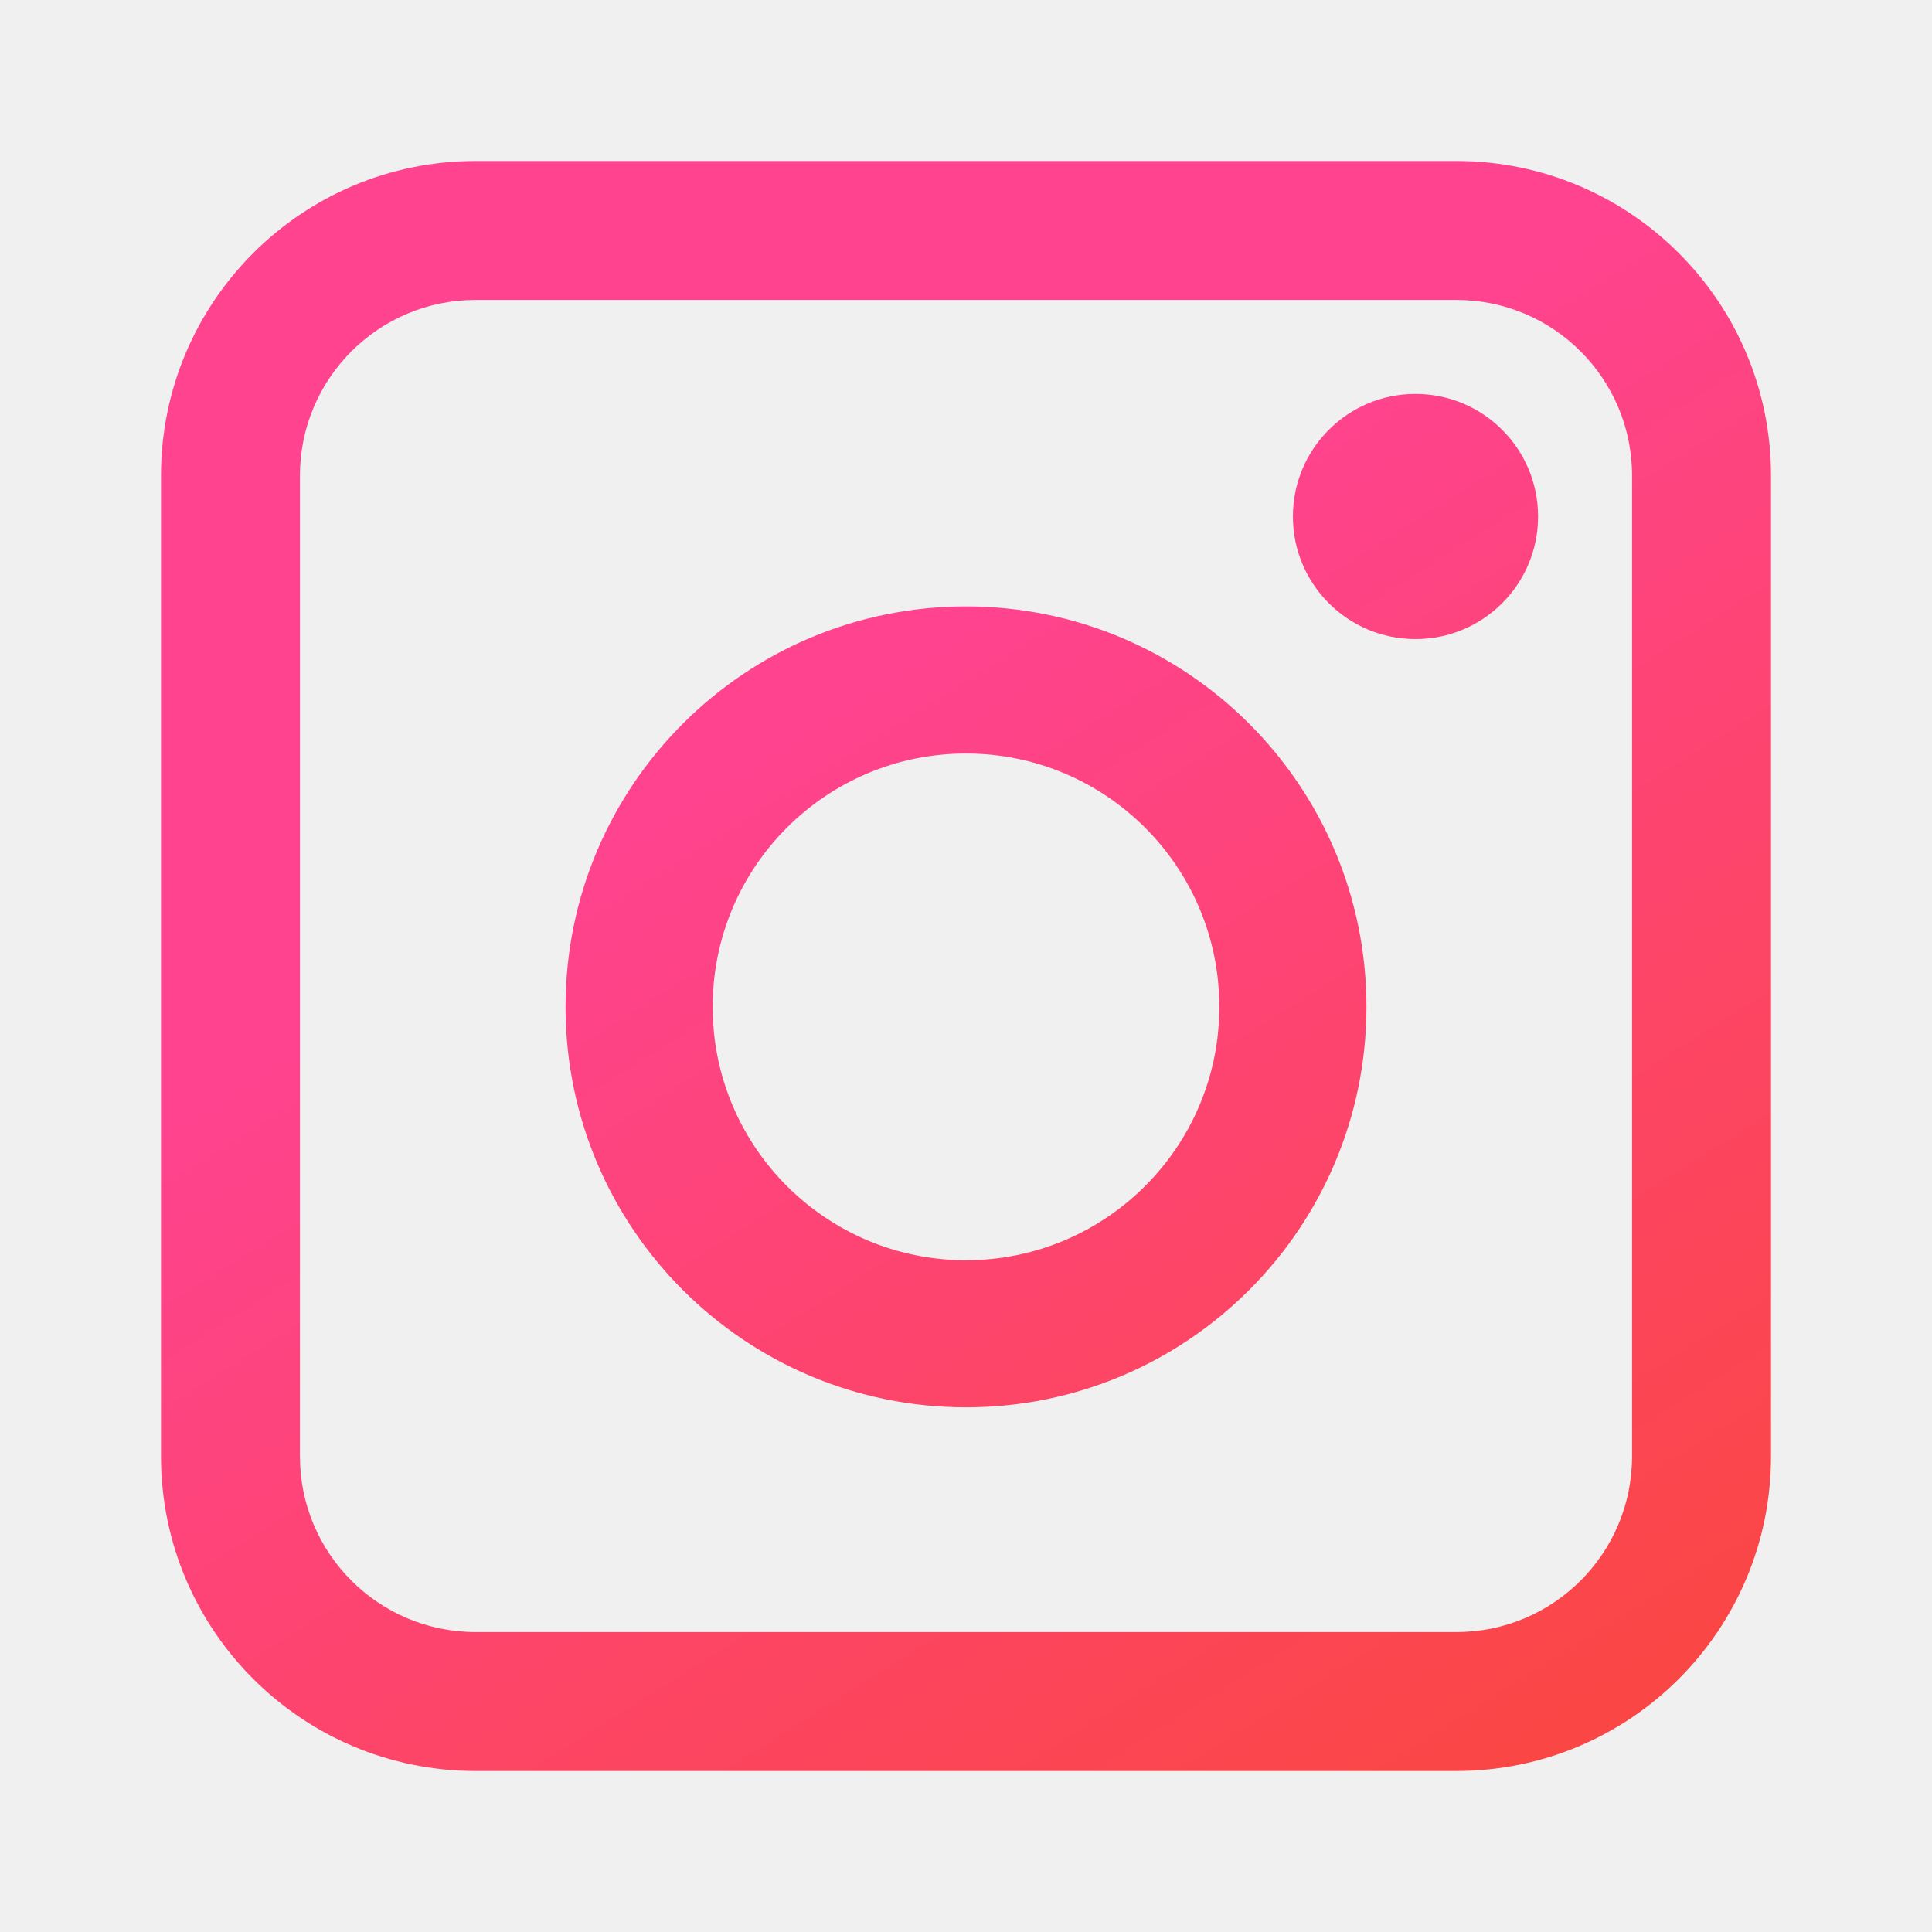
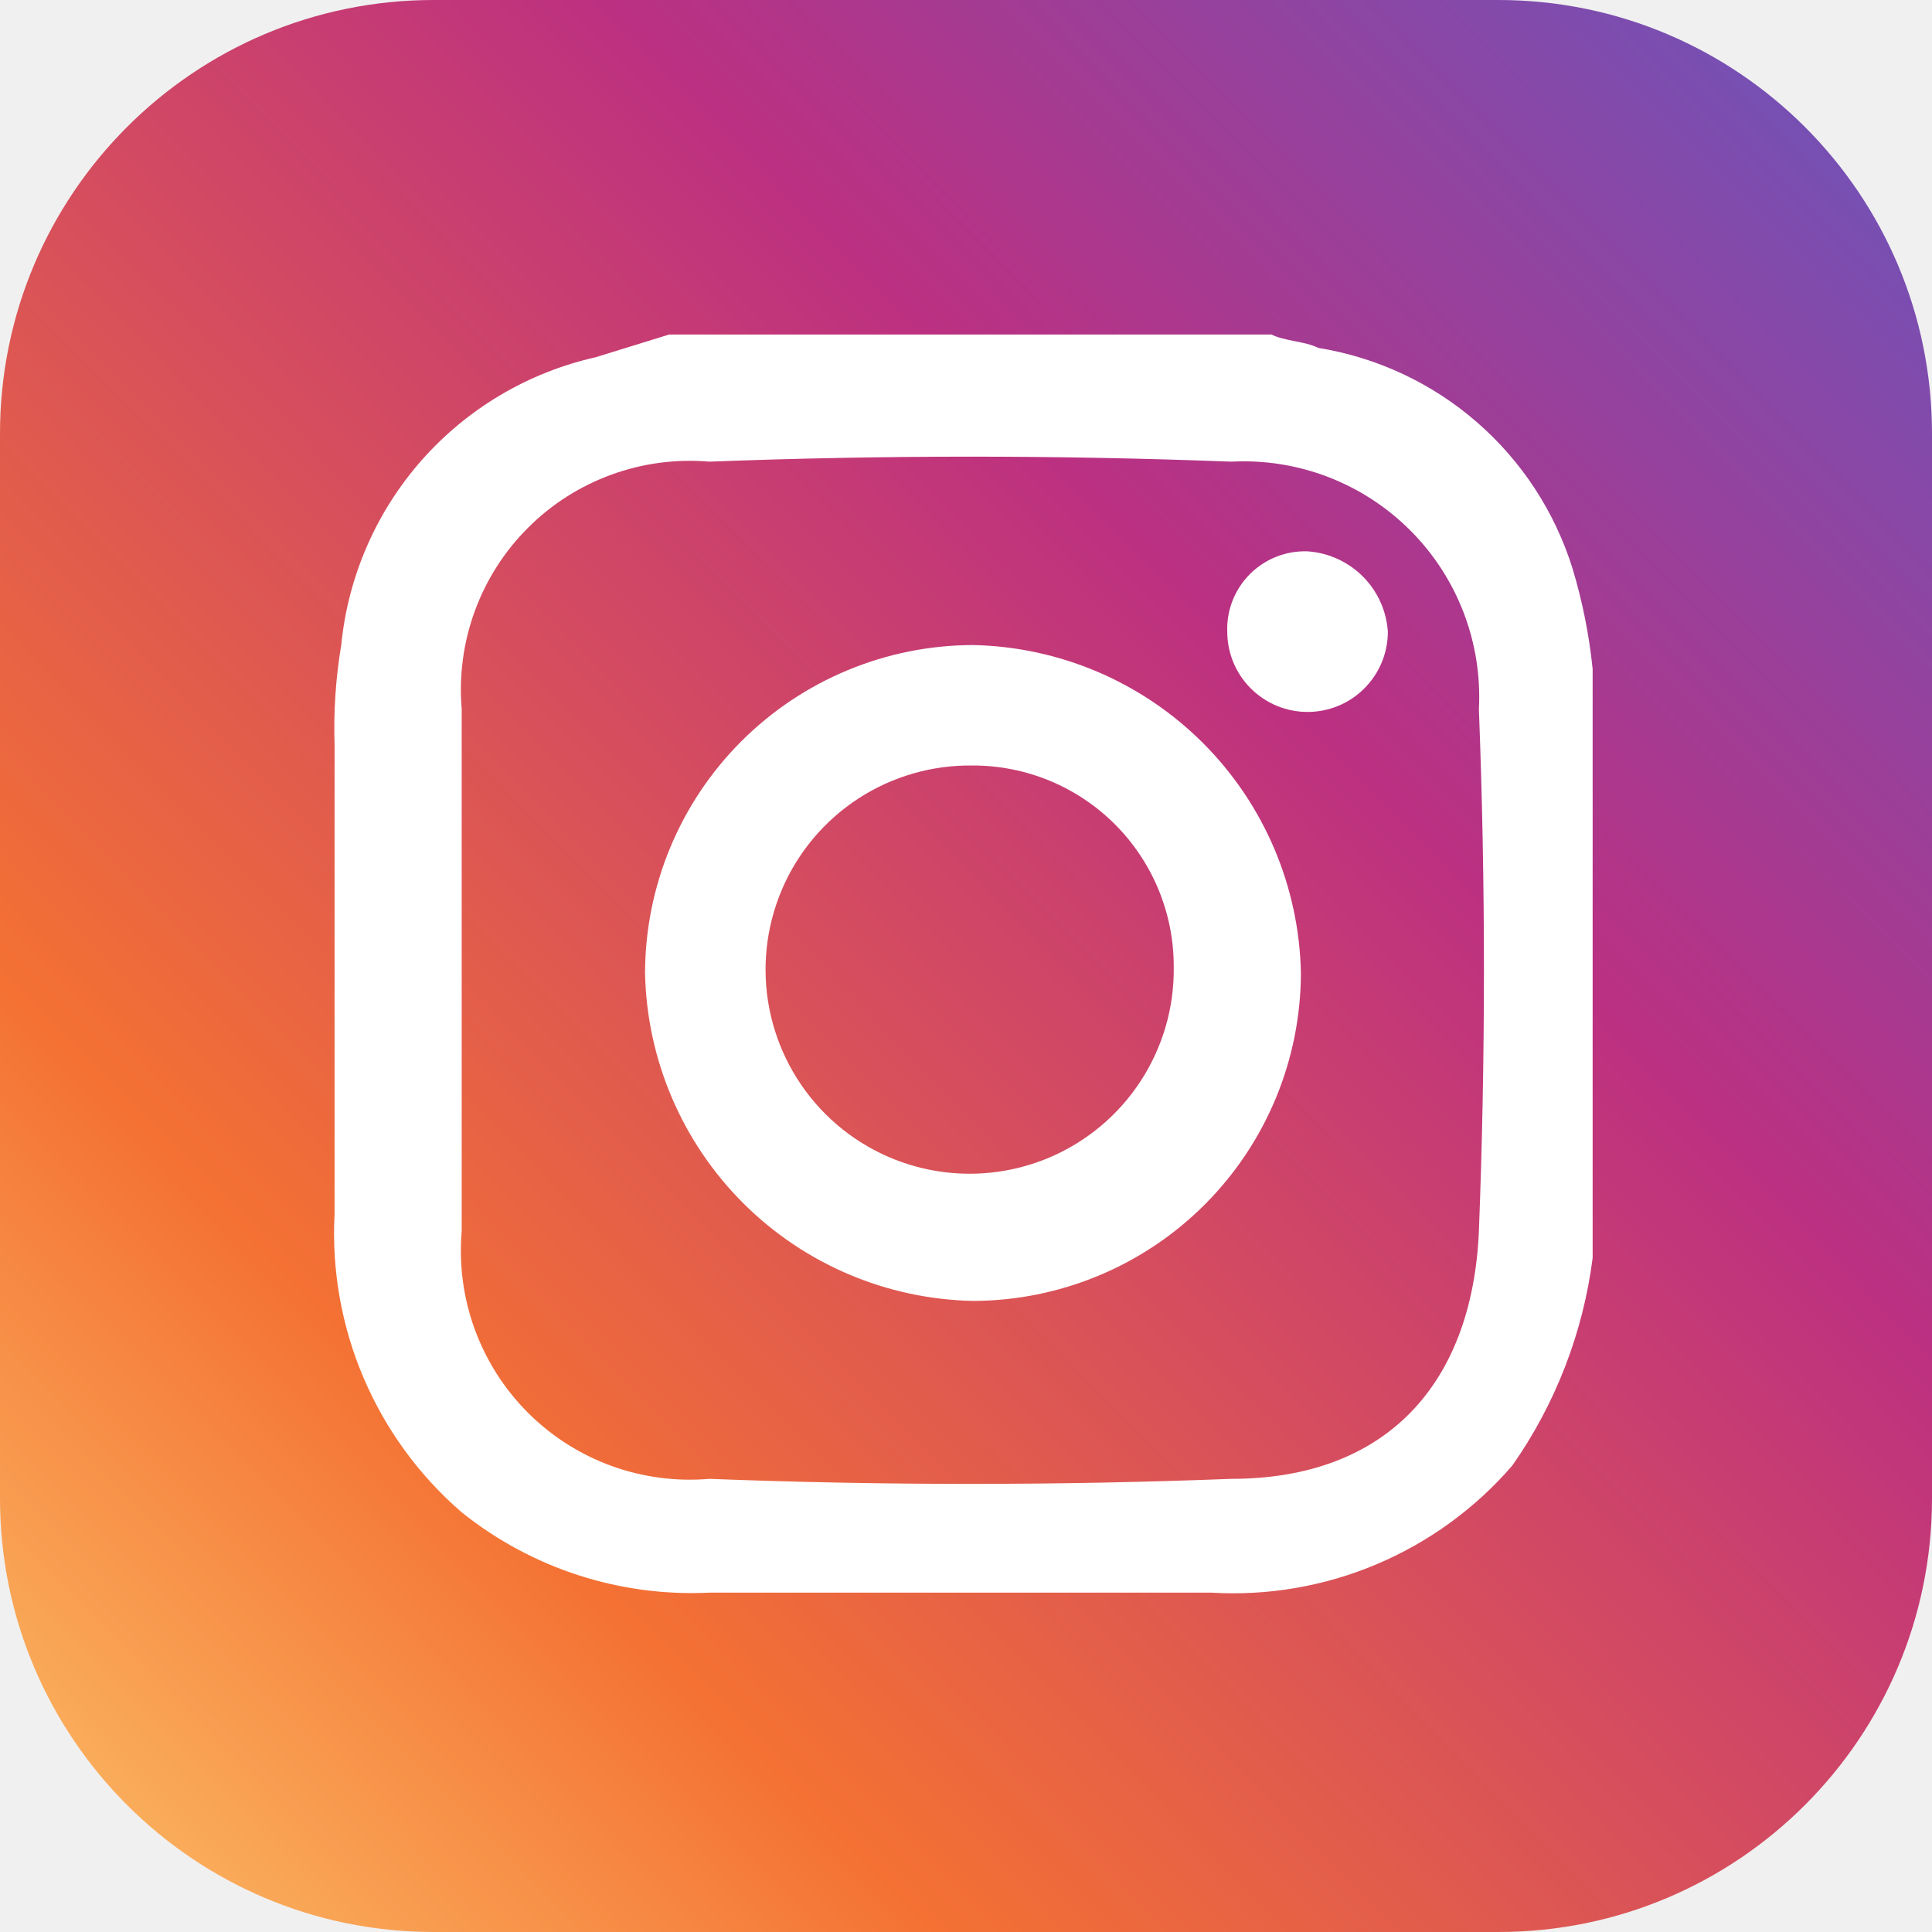
- <svg xmlns="http://www.w3.org/2000/svg" width="48" height="48" viewBox="0 0 48 48" fill="none">
-   <path fill-rule="evenodd" clip-rule="evenodd" d="M14.051 25.015C14.051 19.52 18.505 15.066 24 15.066C29.495 15.066 33.949 19.52 33.949 25.015C33.949 30.51 29.495 34.965 24 34.965C18.505 34.965 14.051 30.51 14.051 25.015ZM24 18.721C20.524 18.721 17.706 21.539 17.706 25.015C17.706 28.491 20.524 31.31 24 31.31C27.476 31.31 30.294 28.491 30.294 25.015C30.294 21.539 27.476 18.721 24 18.721Z" fill="url(#paint0_linear_952_3606)" />
-   <path d="M35.167 15.878C36.85 15.878 38.213 14.515 38.213 12.832C38.213 11.15 36.85 9.787 35.167 9.787C33.485 9.787 32.122 11.15 32.122 12.832C32.122 14.515 33.485 15.878 35.167 15.878Z" fill="url(#paint1_linear_952_3606)" />
-   <path fill-rule="evenodd" clip-rule="evenodd" d="M4 11.817C4 7.5 7.5 4 11.817 4H36.183C40.5 4 44 7.5 44 11.817V36.183C44 40.5 40.5 44 36.183 44H11.817C7.5 44 4 40.5 4 36.183V11.817ZM11.817 7.452C9.406 7.452 7.452 9.406 7.452 11.817V36.183C7.452 38.594 9.406 40.548 11.817 40.548H36.183C38.594 40.548 40.548 38.594 40.548 36.183V11.817C40.548 9.406 38.594 7.452 36.183 7.452H11.817Z" fill="url(#paint2_linear_952_3606)" />
+ <svg xmlns="http://www.w3.org/2000/svg" width="40" height="40" viewBox="0 0 40 40" fill="none">
+   <g clip-path="url(#clip0_2558_5139)">
+     <path d="M31.022 0H8.978C4.02 0 0 4.02 0 8.978V31.022C0 35.98 4.02 40 8.978 40H31.022C35.98 40 40 35.98 40 31.022V8.978C40 4.02 35.98 0 31.022 0Z" fill="url(#paint0_linear_2558_5139)" />
+     <path d="M13.854 6.926H26.324C26.601 7.064 27.017 7.064 27.294 7.203C28.51 7.4 29.647 7.932 30.577 8.74C31.507 9.548 32.193 10.599 32.559 11.775C32.763 12.453 32.903 13.149 32.974 13.853V26.046C32.776 27.591 32.206 29.065 31.312 30.341C30.545 31.23 29.583 31.929 28.502 32.386C27.421 32.843 26.249 33.044 25.077 32.974H14.686C12.831 33.064 11.008 32.472 9.559 31.311C8.678 30.55 7.983 29.597 7.527 28.526C7.071 27.455 6.865 26.294 6.927 25.131V15.433C6.904 14.737 6.95 14.041 7.065 13.355C7.205 11.934 7.789 10.594 8.734 9.524C9.68 8.455 10.938 7.71 12.33 7.397L13.854 6.926ZM9.559 20.088V25.492C9.5 26.18 9.592 26.873 9.829 27.521C10.066 28.17 10.441 28.759 10.93 29.248C11.418 29.736 12.007 30.112 12.656 30.349C13.305 30.585 13.998 30.677 14.686 30.618C18.288 30.757 21.89 30.757 25.493 30.618C28.679 30.618 30.48 28.678 30.619 25.492C30.758 21.889 30.758 18.287 30.619 14.685C30.655 14.002 30.547 13.319 30.302 12.681C30.057 12.043 29.681 11.463 29.197 10.98C28.714 10.497 28.134 10.12 27.496 9.875C26.858 9.63 26.175 9.522 25.493 9.558C21.89 9.42 18.288 9.42 14.686 9.558C13.998 9.499 13.305 9.591 12.656 9.828C12.007 10.065 11.418 10.44 10.93 10.929C10.441 11.417 10.066 12.006 9.829 12.655C9.592 13.304 9.5 13.997 9.559 14.685V20.088Z" fill="white" />
+     <path d="M13.355 20.145C13.359 18.345 14.076 16.62 15.348 15.348C16.62 14.076 18.345 13.359 20.145 13.355C21.934 13.391 23.64 14.118 24.906 15.383C26.172 16.649 26.898 18.355 26.934 20.145C26.93 21.944 26.213 23.669 24.941 24.941C23.669 26.213 21.944 26.93 20.145 26.934C18.355 26.898 16.649 26.172 15.383 24.906C14.118 23.64 13.391 21.934 13.355 20.145ZM20.145 15.849C19.303 15.836 18.477 16.074 17.771 16.533C17.066 16.992 16.513 17.651 16.185 18.426C15.857 19.201 15.767 20.056 15.928 20.882C16.089 21.708 16.493 22.468 17.088 23.063C17.683 23.658 18.442 24.062 19.268 24.223C20.094 24.384 20.95 24.294 21.725 23.966C22.5 23.637 23.159 23.085 23.618 22.379C24.077 21.674 24.315 20.848 24.301 20.006C24.301 18.904 23.863 17.846 23.084 17.067C22.304 16.287 21.247 15.849 20.145 15.849Z" fill="white" />
+     <path d="M25.409 13.078C25.401 12.857 25.439 12.638 25.52 12.432C25.601 12.227 25.723 12.041 25.879 11.885C26.035 11.729 26.221 11.607 26.427 11.526C26.632 11.445 26.851 11.407 27.072 11.415C27.503 11.444 27.909 11.629 28.215 11.934C28.521 12.24 28.705 12.646 28.734 13.078C28.734 13.519 28.559 13.941 28.247 14.253C27.936 14.565 27.513 14.74 27.072 14.74C26.631 14.74 26.208 14.565 25.896 14.253C25.584 13.941 25.409 13.519 25.409 13.078Z" fill="white" />
+   </g>
  <defs>
-     <linearGradient id="paint0_linear_952_3606" x1="14" y1="4" x2="38.5" y2="43" gradientUnits="userSpaceOnUse">
-       <stop offset="0.32" stop-color="#FF438F" />
-       <stop offset="1" stop-color="#FB4646" />
+     <linearGradient id="paint0_linear_2558_5139" x1="-2.549" y1="42.217" x2="44.558" y2="-4.198" gradientUnits="userSpaceOnUse">
+       <stop stop-color="#FED576" />
+       <stop offset="0.26" stop-color="#F47133" />
+       <stop offset="0.61" stop-color="#BC3081" />
+       <stop offset="1" stop-color="#4C63D2" />
    </linearGradient>
-     <linearGradient id="paint1_linear_952_3606" x1="14" y1="4" x2="38.5" y2="43" gradientUnits="userSpaceOnUse">
-       <stop offset="0.32" stop-color="#FF438F" />
-       <stop offset="1" stop-color="#FB4646" />
-     </linearGradient>
-     <linearGradient id="paint2_linear_952_3606" x1="14" y1="4" x2="38.5" y2="43" gradientUnits="userSpaceOnUse">
-       <stop offset="0.32" stop-color="#FF438F" />
-       <stop offset="1" stop-color="#FB4646" />
-     </linearGradient>
+     <clipPath id="clip0_2558_5139">
+       <rect width="40" height="40" fill="white" />
+     </clipPath>
  </defs>
</svg>
